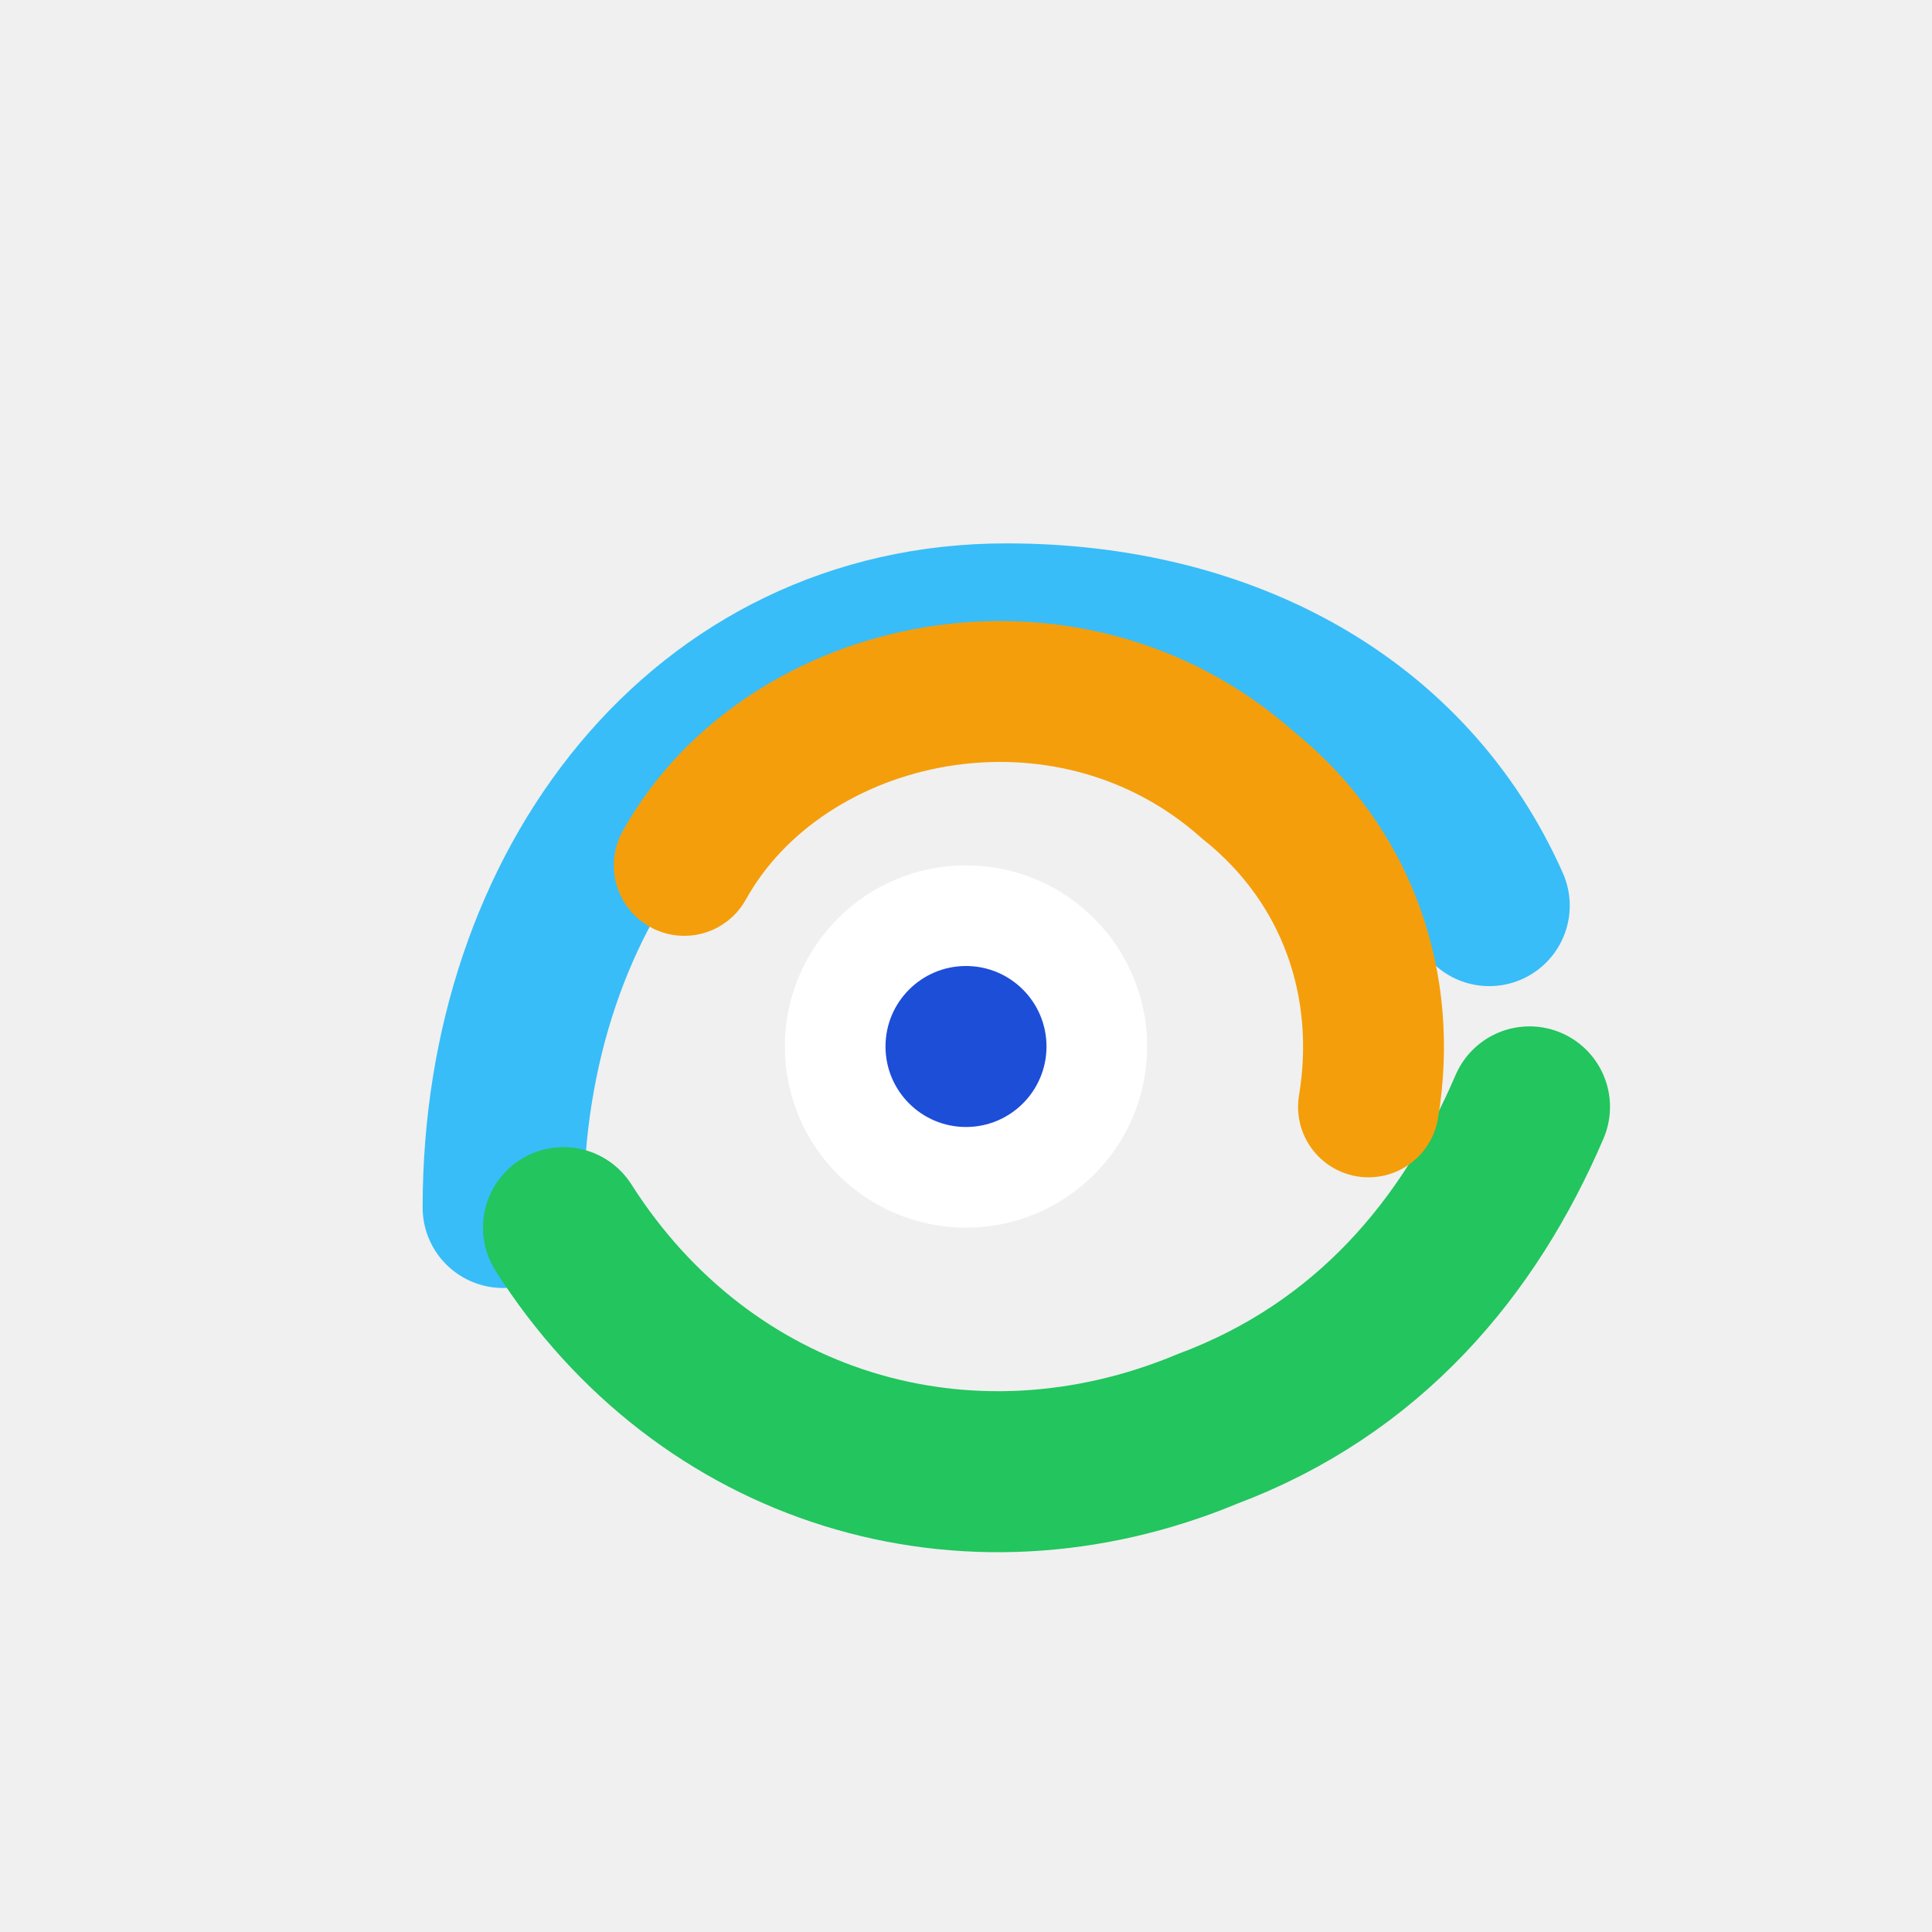
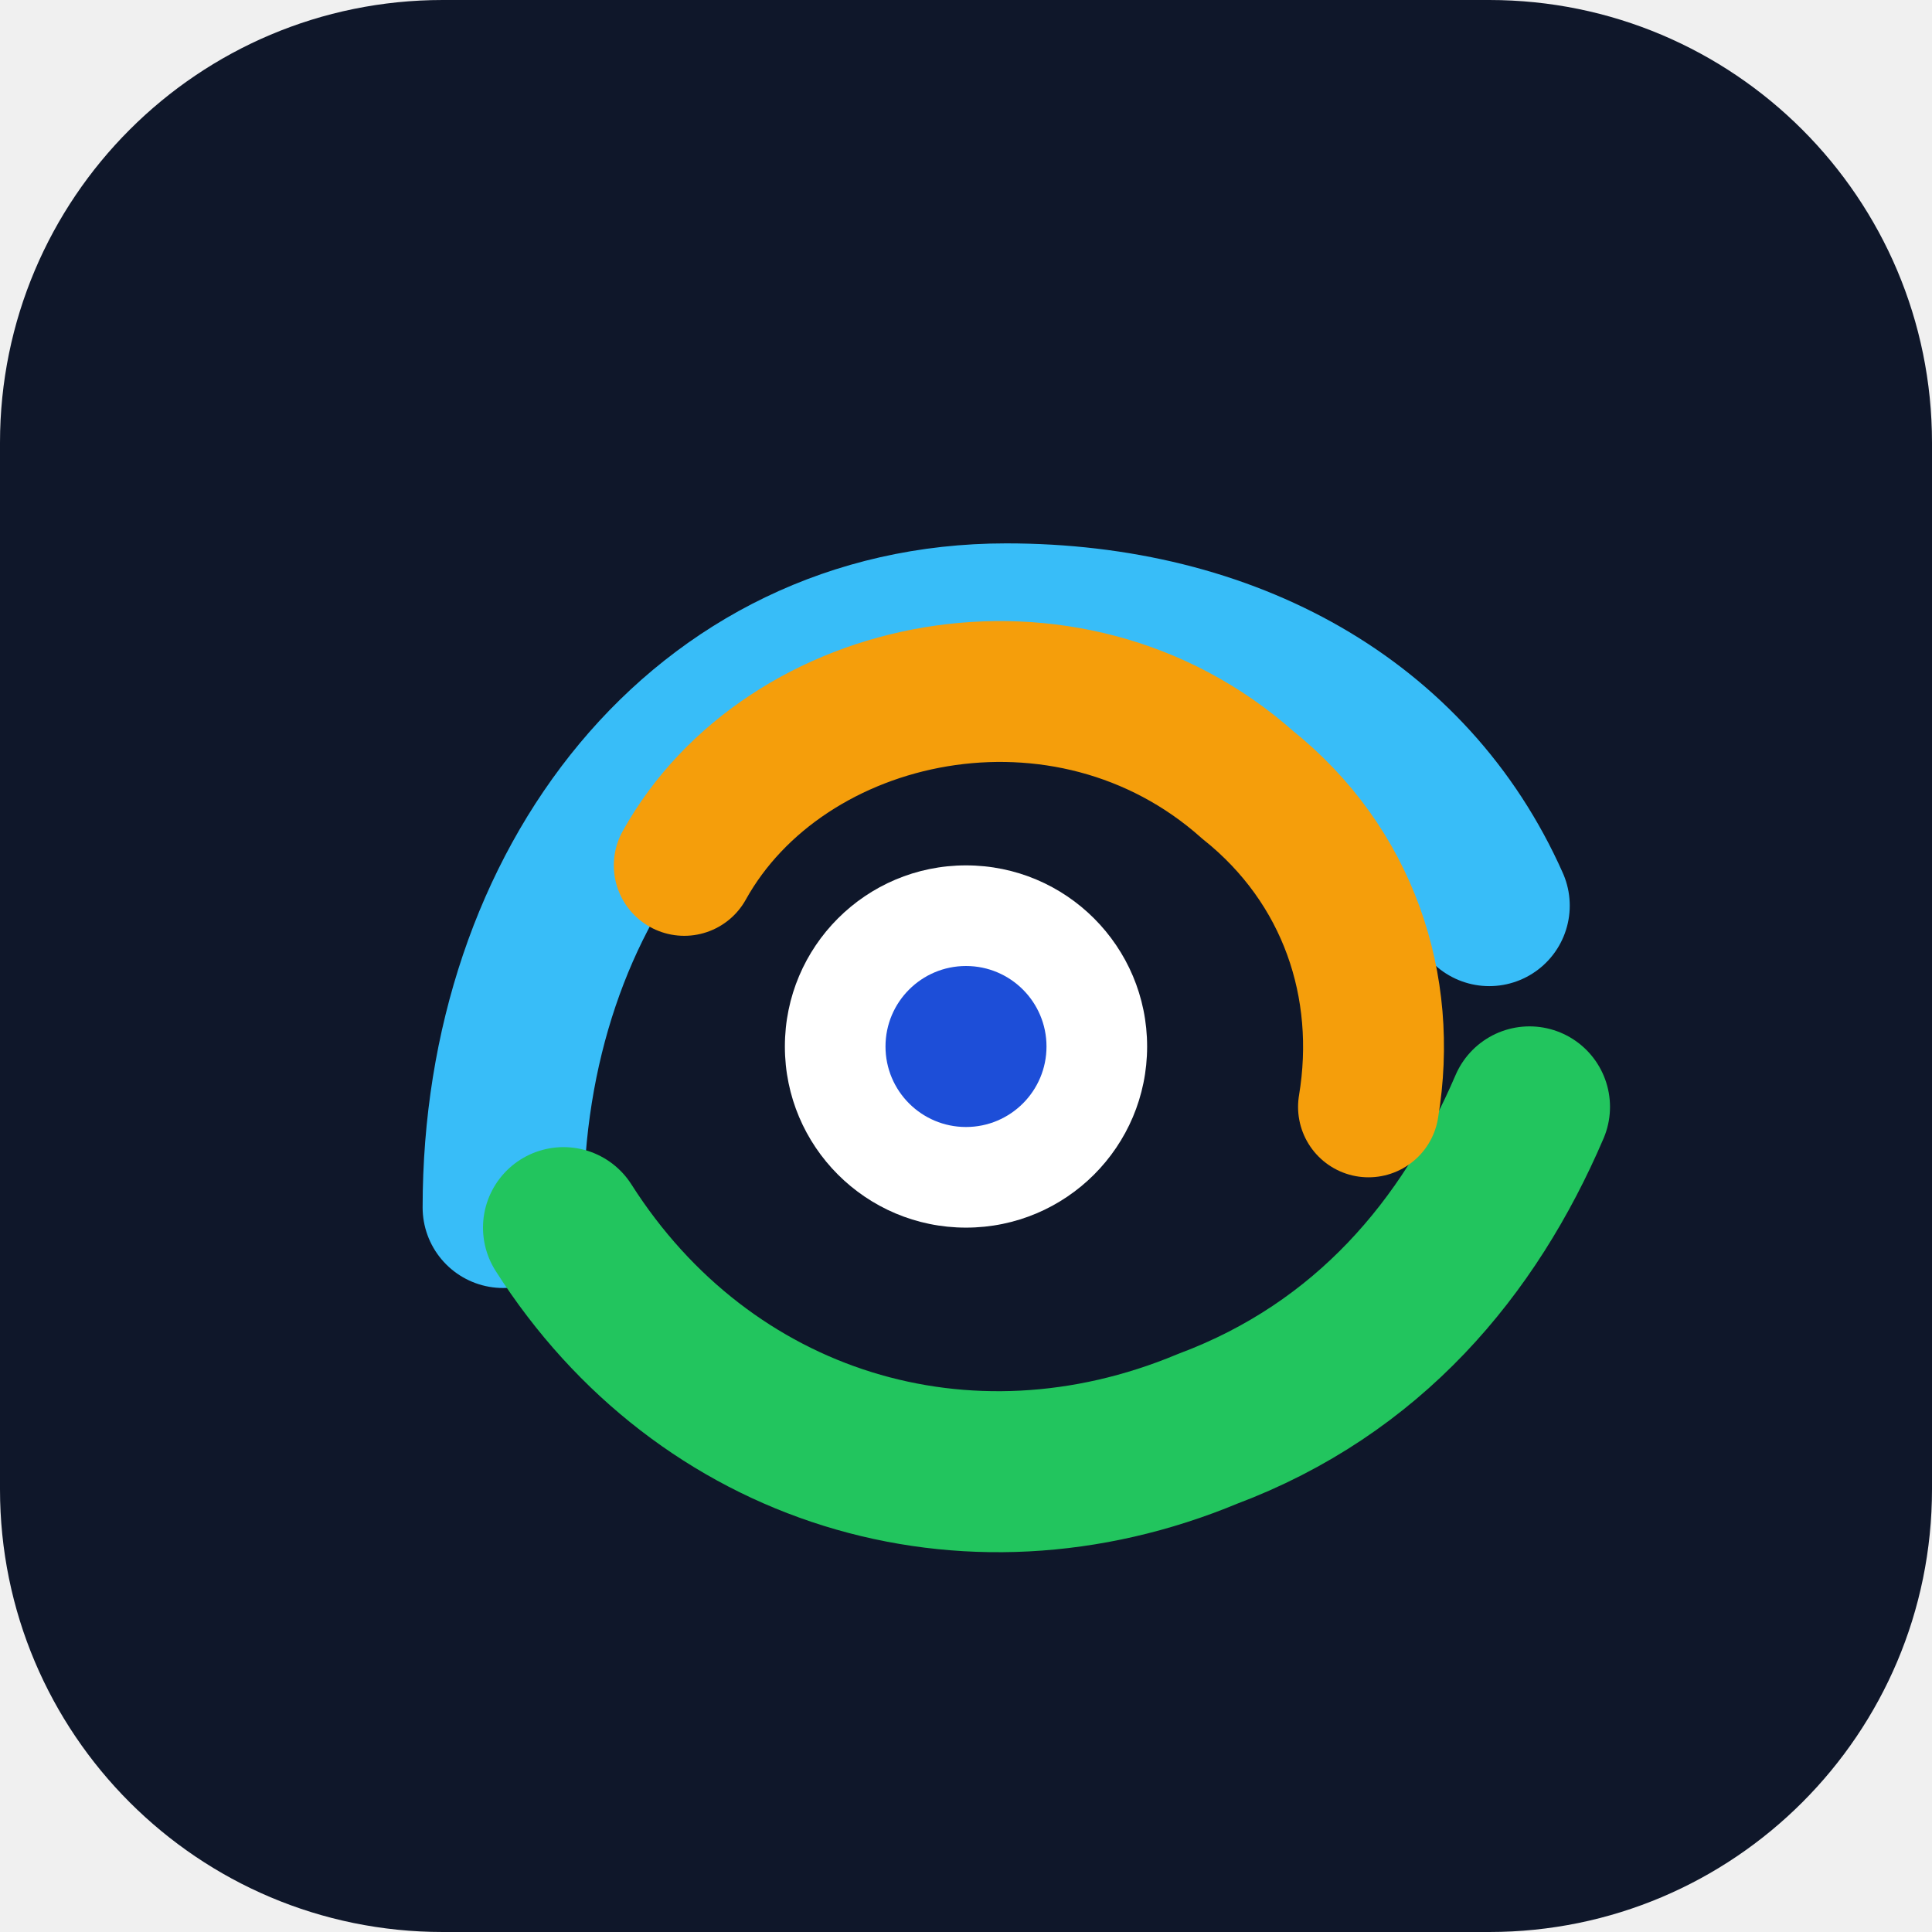
- <svg xmlns="http://www.w3.org/2000/svg" width="456" height="456" viewBox="0 0 96 96" role="img" aria-label="SeriousTech">
+ <svg xmlns="http://www.w3.org/2000/svg" viewBox="0 0 96 96" role="img" aria-label="SeriousTech">
+   <rect width="96" height="96" rx="22" fill="#0f172a" />
  <path d="M25 60c0-16 10-29 25-29 11 0 20 5 24 14" fill="none" stroke="#38bdf8" stroke-width="8" stroke-linecap="round" />
  <path d="M28 61c7 11 20 15 32 10 8-3 13-9 16-16" fill="none" stroke="#22c55e" stroke-width="8" stroke-linecap="round" />
  <path d="M34 43c5-9 19-12 28-4 5 4 7 10 6 16" fill="none" stroke="#f59e0b" stroke-width="7" stroke-linecap="round" />
  <circle cx="48" cy="52" r="9" fill="#ffffff" />
  <circle cx="48" cy="52" r="4" fill="#1d4ed8" />
</svg>
